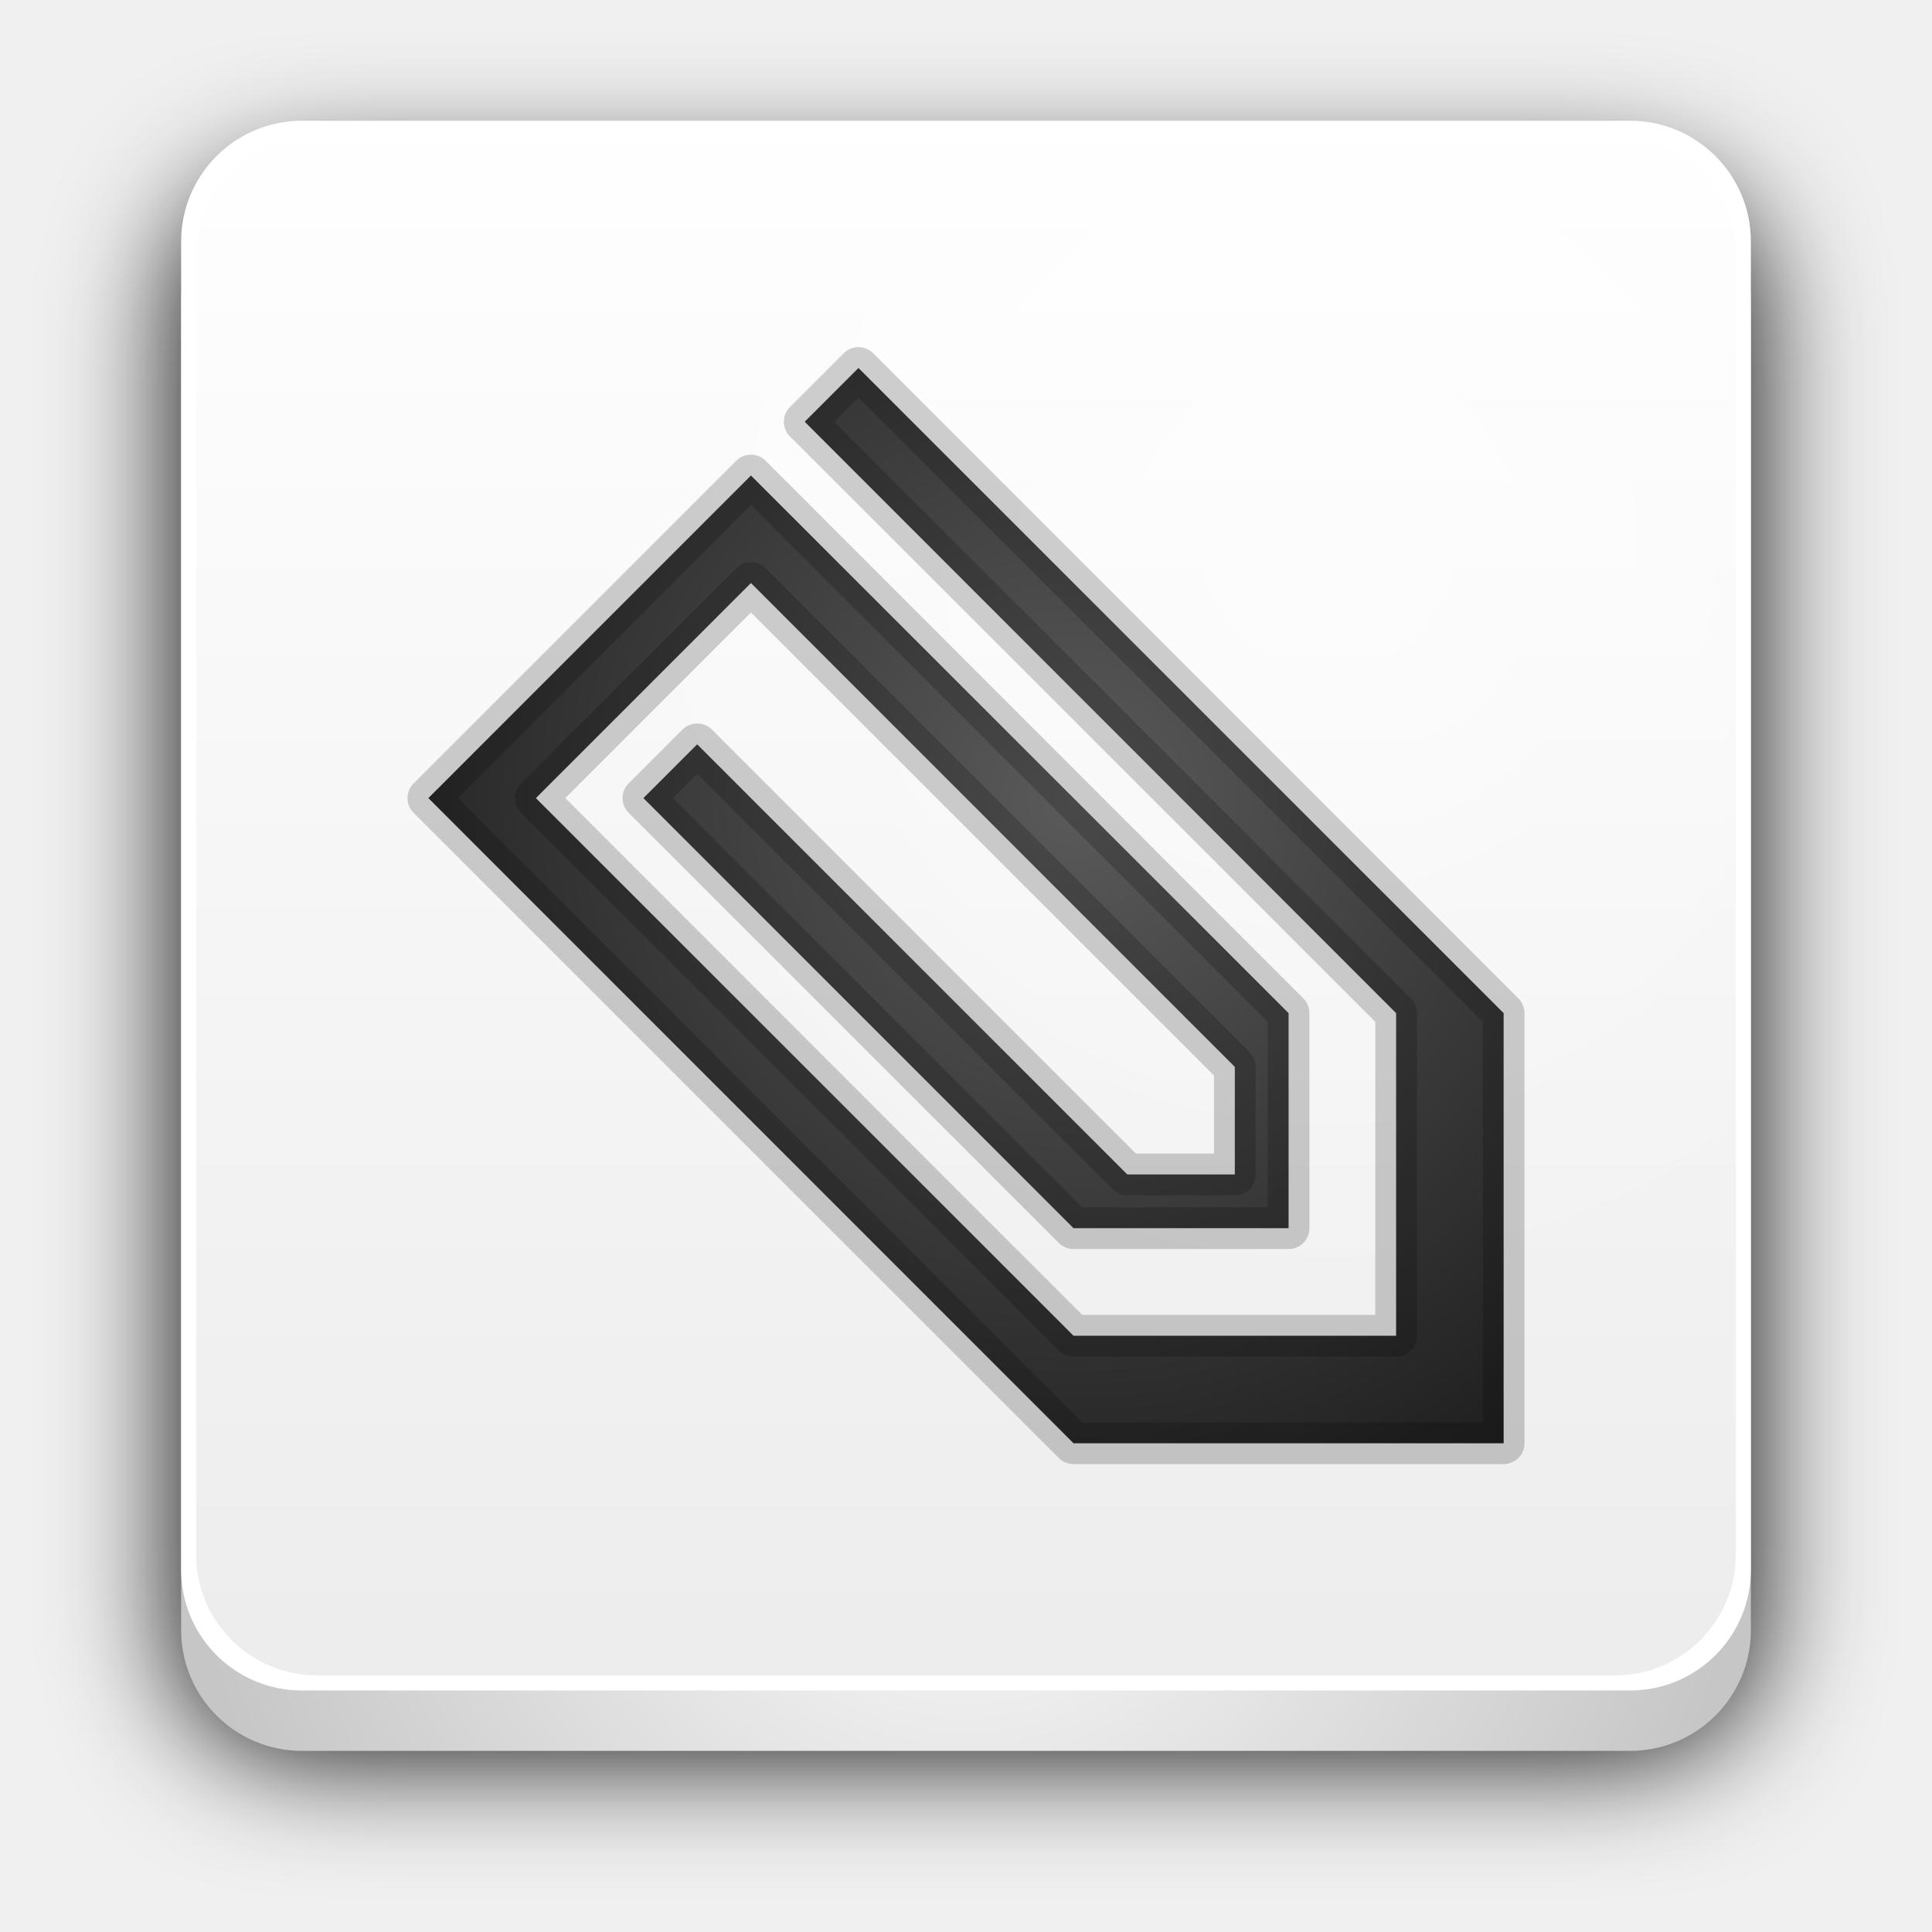
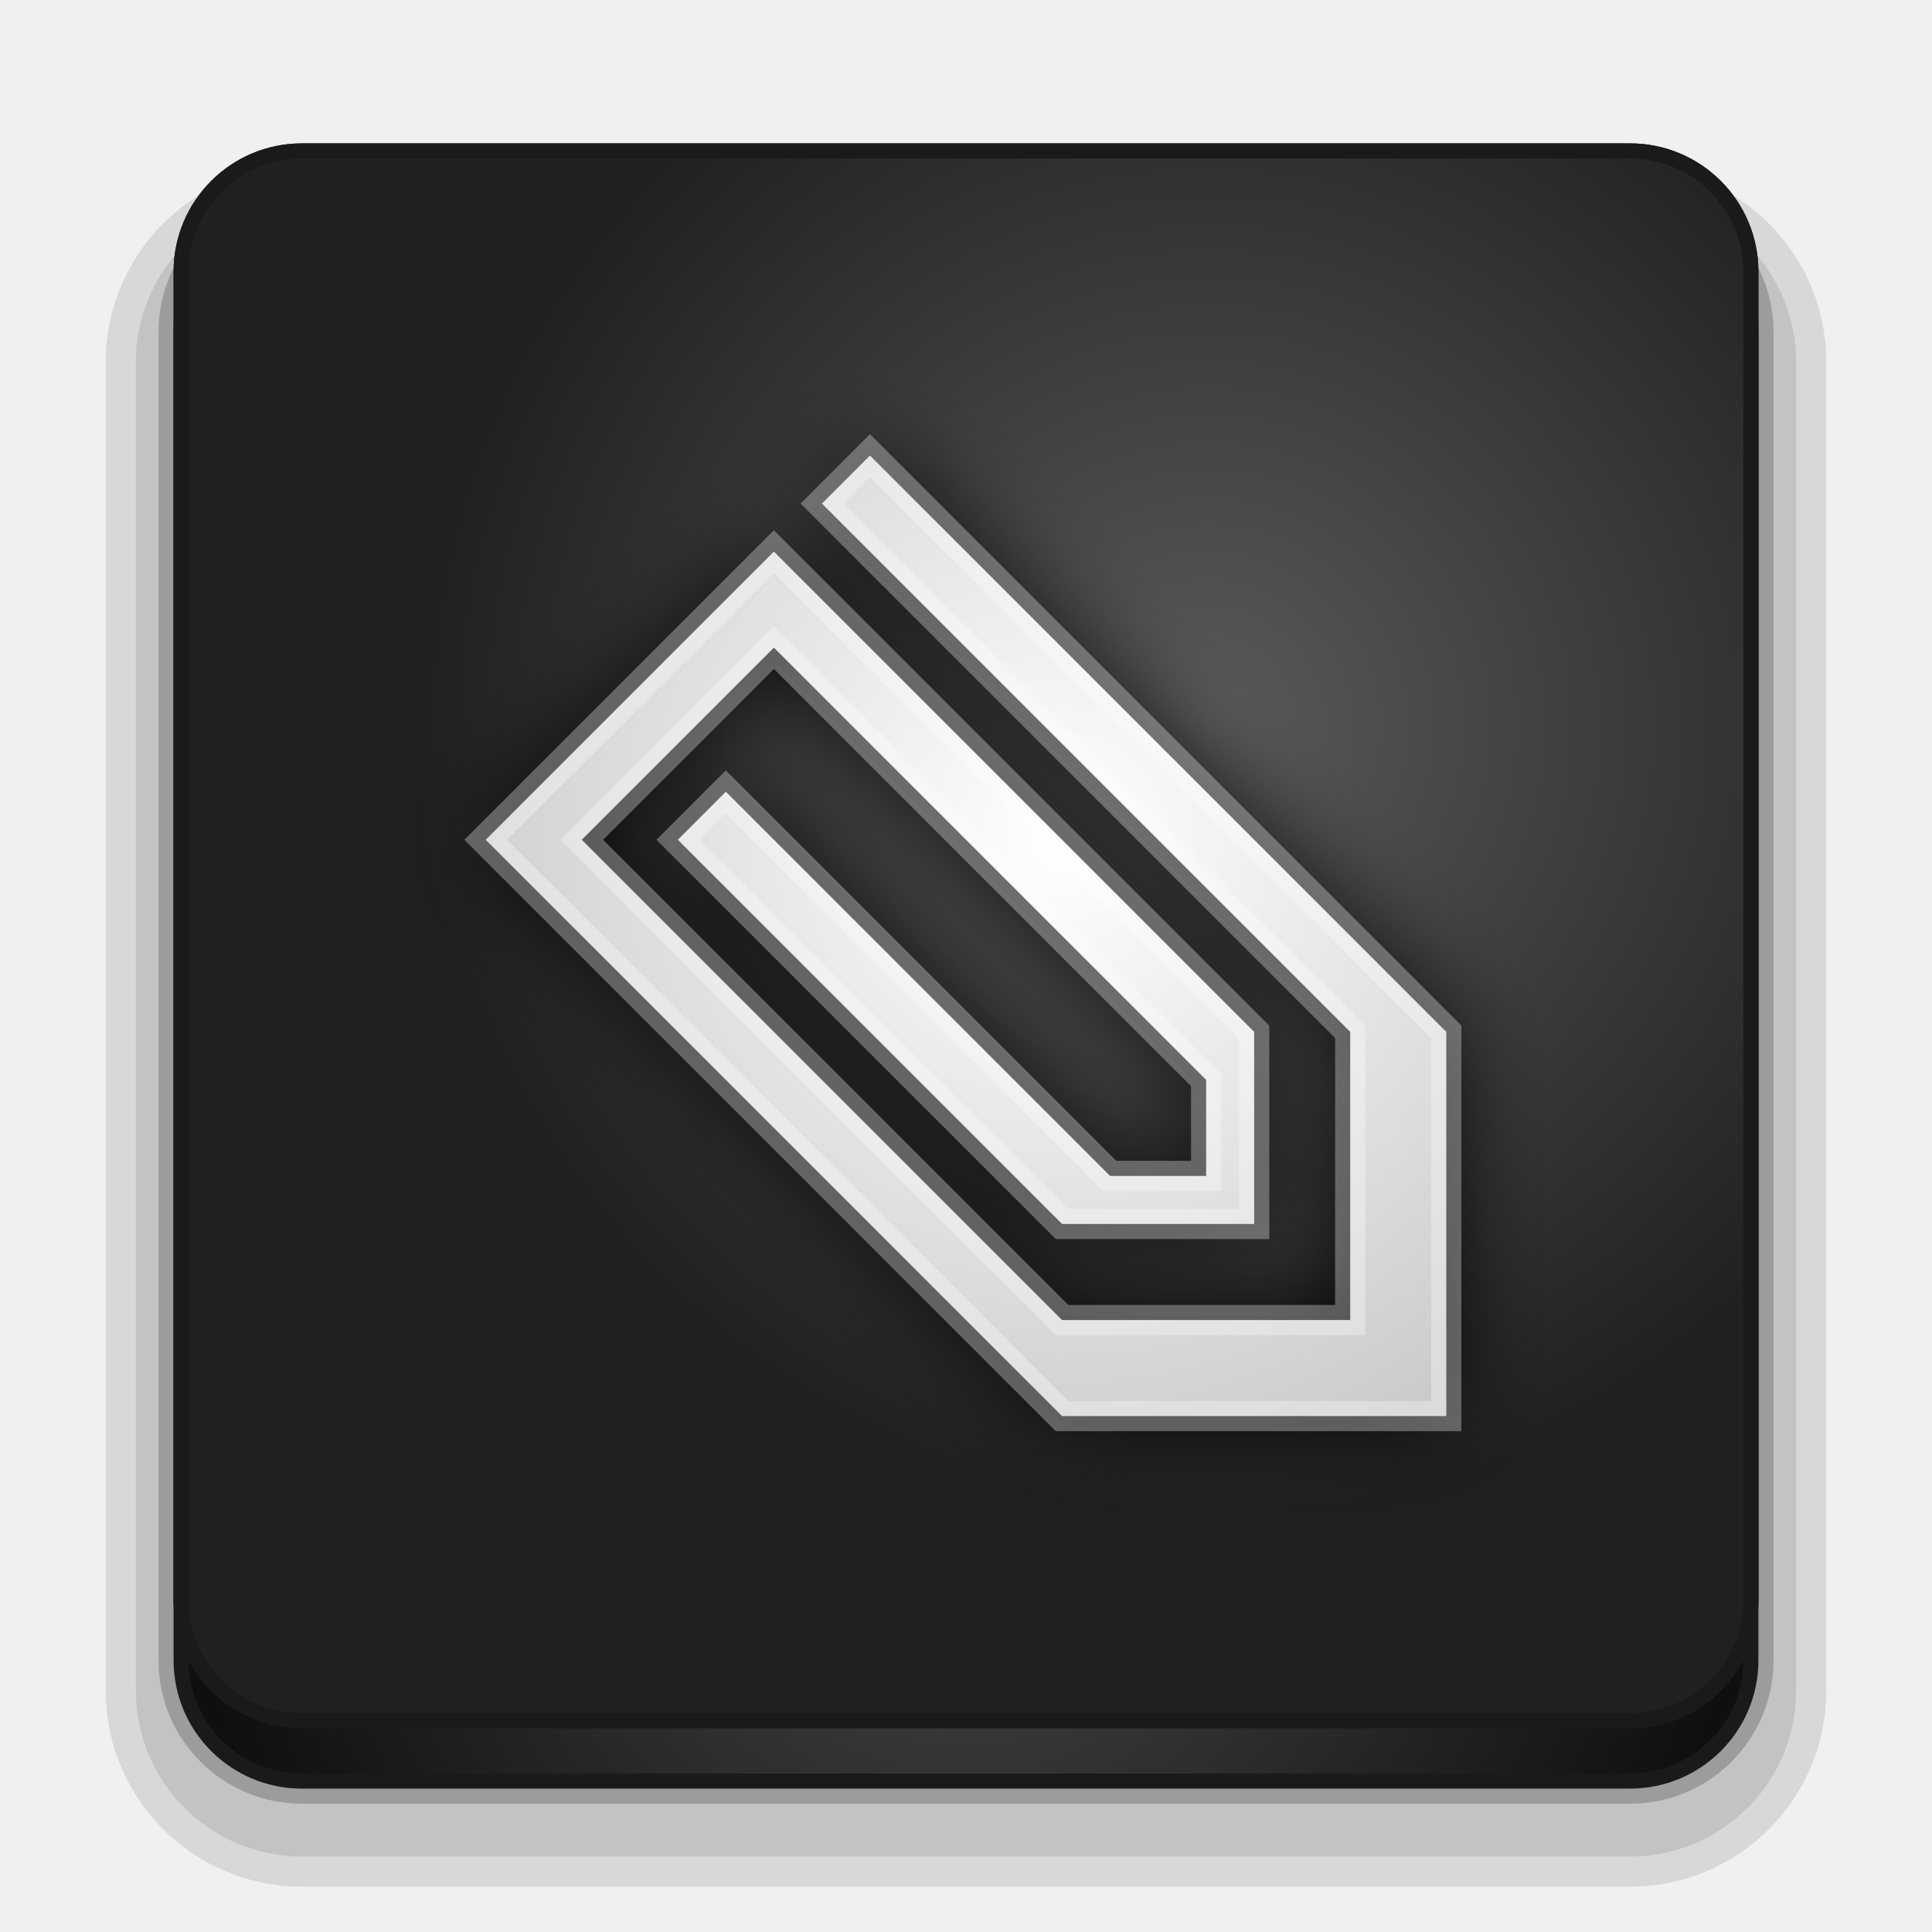
<svg xmlns="http://www.w3.org/2000/svg" xmlns:xlink="http://www.w3.org/1999/xlink" version="1.1" id="svg2" height="128" width="128">
  <defs id="defs4">
    <linearGradient id="linearGradient7110">
      <stop style="stop-color:#5a5a5a;stop-opacity:1;" offset="0" id="stop7112" />
      <stop style="stop-color:#202020;stop-opacity:1;" offset="1" id="stop7114" />
    </linearGradient>
    <linearGradient id="linearGradient4216-4-8-2">
      <stop id="stop4218-8-0-7" offset="0" style="stop-color:#494949;stop-opacity:1;" />
      <stop id="stop4220-1-6-4" offset="1" style="stop-color:#0f0f0f;stop-opacity:1;" />
    </linearGradient>
    <radialGradient xlink:href="#linearGradient4216-4-8-2" id="radialGradient5899" gradientUnits="userSpaceOnUse" gradientTransform="translate(0,2)" cx="64" cy="1020.362" fx="64" fy="1020.362" r="52" />
    <radialGradient xlink:href="#linearGradient7110" id="radialGradient7116" cx="80" cy="972.362" fx="80" fy="972.362" r="52.5" gradientUnits="userSpaceOnUse" />
+     <linearGradient id="linearGradient6964-4">
+       <stop style="stop-color:#ffffff;stop-opacity:1;" offset="0" id="stop6966-4" />
+       <stop style="stop-color:#cacaca;stop-opacity:1;" offset="1" id="stop6970-3" />
+     </linearGradient>
    <linearGradient id="linearGradient8794-33">
      <stop style="stop-color:#ffffff;stop-opacity:1;" offset="0" id="stop8796-9" />
      <stop style="stop-color:#cacaca;stop-opacity:1;" offset="1" id="stop8798-6" />
    </linearGradient>
-     <radialGradient xlink:href="#linearGradient7110" id="radialGradient4245" cx="154" cy="1043.362" fx="154" fy="1043.362" r="4" gradientTransform="matrix(2.499999,8.9916037e-6,-8.9915652e-6,2.499988,-230.9905,-1566.033)" gradientUnits="userSpaceOnUse" />
+     <radialGradient r="32" fy="46.696" fx="84" cy="46.696" cx="84" gradientTransform="matrix(0.7872273,0,0,1.131639,13.61745,-8.16161)" gradientUnits="userSpaceOnUse" id="radialGradient5944" xlink:href="#linearGradient8794-33" />
+     <radialGradient xlink:href="#linearGradient8794-33" id="radialGradient10267" gradientUnits="userSpaceOnUse" gradientTransform="matrix(0.7872273,0,0,1.131639,13.61745,-8.16161)" cx="84" cy="46.696" fx="84" fy="46.696" r="32" />
+     <radialGradient xlink:href="#linearGradient6964-4" id="radialGradient10297" cx="154" cy="118.5" fx="154" fy="118.5" r="6" gradientTransform="matrix(1.666667,-2.1327557e-6,2.1327544e-6,1.666666,-102.667,-79.49961)" gradientUnits="userSpaceOnUse" />
+     <radialGradient xlink:href="#linearGradient8794-33" id="radialGradient3924" gradientUnits="userSpaceOnUse" gradientTransform="matrix(5.625,0,0,5.625,-793.25,304.6122)" cx="154" cy="118" fx="154" fy="118" r="8" />
+     <radialGradient xlink:href="#linearGradient8794-33" id="radialGradient3944" gradientUnits="userSpaceOnUse" gradientTransform="matrix(5.625,0,0,5.625,-793.25,304.6122)" cx="154" cy="118" fx="154" fy="118" r="8" />
+     <radialGradient xlink:href="#linearGradient8794-33" id="radialGradient4194" cx="154" cy="118.5" fx="154" fy="118.5" r="6" gradientTransform="matrix(1.666667,-2.1327603e-6,2.1327591e-6,1.666666,-102.667,-79.49961)" gradientUnits="userSpaceOnUse" />
+     <radialGradient xlink:href="#linearGradient8794-33" id="radialGradient4198" gradientUnits="userSpaceOnUse" gradientTransform="matrix(7.500002,-9.5974214e-6,9.597416e-6,7.499998,-1082.001,88.61394)" cx="154" cy="118.5" fx="154" fy="118.5" r="6" />
+     <filter id="filter4202" x="-0.14" width="1.28" y="-0.105" height="1.21">
+       <feGaussianBlur stdDeviation="3.15" id="feGaussianBlur4204" />
+     </filter>
+     <radialGradient xlink:href="#linearGradient8794-33" id="radialGradient4216" gradientUnits="userSpaceOnUse" gradientTransform="matrix(7.500002,-9.5974214e-6,9.597416e-6,7.499998,-1082.001,88.61394)" cx="154" cy="118.5" fx="154" fy="118.5" r="6" />
+     <radialGradient xlink:href="#linearGradient8794-33" id="radialGradient4245" cx="154" cy="1043.362" fx="154" fy="1043.362" r="4" gradientTransform="matrix(2.499999,8.9916037e-6,-8.9915652e-6,2.499988,-230.9905,-1566.033)" gradientUnits="userSpaceOnUse" />
    <radialGradient xlink:href="#linearGradient8794-33" id="radialGradient4249" gradientUnits="userSpaceOnUse" gradientTransform="matrix(7.954977,-7.95492,7.954886,7.954943,-9454.529,-6094.831)" cx="154" cy="1043.362" fx="154" fy="1043.362" r="4" />
    <filter id="filter4253" x="-0.12" width="1.24" y="-0.12" height="1.24">
      <feGaussianBlur stdDeviation="3.182" id="feGaussianBlur4255" />
    </filter>
    <radialGradient xlink:href="#linearGradient8794-33" id="radialGradient4267" gradientUnits="userSpaceOnUse" gradientTransform="matrix(7.954977,-7.95492,7.954886,7.954943,-9454.529,-6094.831)" cx="154" cy="1043.362" fx="154" fy="1043.362" r="4" />
-     <radialGradient xlink:href="#linearGradient7110-6" id="radialGradient3858" gradientUnits="userSpaceOnUse" gradientTransform="matrix(0,-4.452461,4.452461,0,-470.2953,1661.136)" cx="154.48" cy="122.48" fx="154.48" fy="122.48" r="8" />
-     <linearGradient id="linearGradient7110-6">
-       <stop style="stop-color:#5a5a5a;stop-opacity:1;" offset="0" id="stop7112-6" />
-       <stop style="stop-color:#202020;stop-opacity:1;" offset="1" id="stop7114-6" />
-     </linearGradient>
-     <radialGradient xlink:href="#linearGradient7006-8" id="radialGradient6053" gradientUnits="userSpaceOnUse" gradientTransform="translate(1.5814697e-6,924.3622)" cx="88" cy="36" fx="88" fy="36" r="51" />
-     <linearGradient id="linearGradient7006-8">
-       <stop style="stop-color:#ffffff;stop-opacity:1;" offset="0" id="stop7008-1" />
-       <stop style="stop-color:#ffffff;stop-opacity:0;" offset="1" id="stop7010-1" />
-     </linearGradient>
-     <linearGradient xlink:href="#linearGradient6978-3" id="linearGradient6051" gradientUnits="userSpaceOnUse" gradientTransform="translate(1.5814697e-6,924.3622)" x1="64" y1="188" x2="64" y2="8" />
-     <linearGradient id="linearGradient6978-3">
-       <stop style="stop-color:#000000;stop-opacity:0.25" offset="0" id="stop6980-5" />
-       <stop style="stop-color:#000000;stop-opacity:0;" offset="1" id="stop6982-7" />
-     </linearGradient>
-     <radialGradient xlink:href="#linearGradient4216-4-8-2-6" id="radialGradient6049" gradientUnits="userSpaceOnUse" gradientTransform="translate(1.5814697e-6,-4.1772461e-5)" cx="64" cy="1020.362" fx="64" fy="1020.362" r="52" />
-     <linearGradient id="linearGradient4216-4-8-2-6">
-       <stop id="stop4218-8-0-7-4" offset="0" style="stop-color:#ffffff;stop-opacity:1;" />
-       <stop id="stop4220-1-6-4-0" offset="1" style="stop-color:#c6c6c6;stop-opacity:1;" />
-     </linearGradient>
-     <filter color-interpolation-filters="sRGB" id="filter6960">
-       <feGaussianBlur stdDeviation="4.16" id="feGaussianBlur6962" />
-     </filter>
-     <radialGradient xlink:href="#linearGradient7110" id="radialGradient3859" gradientUnits="userSpaceOnUse" gradientTransform="matrix(3.225817,-3.225794,3.22578,3.225803,-3699.852,-1867.127)" cx="154" cy="1043.362" fx="154" fy="1043.362" r="4" />
-     <radialGradient xlink:href="#linearGradient7110" id="radialGradient3864" gradientUnits="userSpaceOnUse" gradientTransform="matrix(8.904967,-8.904902,8.904864,8.904929,-10591.239,-6942.472)" cx="154" cy="1043.362" fx="154" fy="1043.362" r="4" />
  </defs>
  <g transform="translate(0,-924.3622)" id="layer1">
-     <path style="fill:url(#radialGradient3859);fill-opacity:1;stroke:#000000;stroke-width:1;stroke-miterlimit:4;stroke-opacity:0.188;stroke-dasharray:none;stroke-linejoin:round" d="m 172.903,1017.265 0,-10.323 -15.484,-15.484 -1.29,1.29 14.194,14.194 1e-5,7.742 -7.742,0 -12.903,-12.903 5.161,-5.161 11.613,11.613 0,2.581 -2.581,0 -10.323,-10.323 -1.29,1.29 10.323,10.323 5.161,0 0,-5.161 -12.903,-12.903 -7.742,7.742 15.484,15.484 z" id="path4265" />
+     <rect ry="8" rx="8" y="940.362" x="12" height="104" width="104" id="rect6981" style="opacity:0.1;fill:#000000;fill-opacity:1;stroke:#000000;stroke-width:10;stroke-miterlimit:4;stroke-dasharray:none" />
+     <rect style="opacity:0.1;fill:#000000;fill-opacity:1;stroke:#000000;stroke-width:6;stroke-miterlimit:4;stroke-dasharray:none" id="rect6979" width="104" height="104" x="12" y="940.362" rx="8" ry="8" />
+     <rect ry="8" rx="8" y="938.362" x="12" height="104" width="104" id="rect5969" style="fill:#000000;fill-opacity:1;stroke:#000000;opacity:0.2;stroke-width:3;stroke-miterlimit:4;stroke-dasharray:none" />
+     <rect style="fill:url(#radialGradient5899);fill-opacity:1;stroke:#1a1a1a" id="rect6936" width="104" height="104" x="12" y="938.362" rx="8" ry="8" />
+     <rect ry="8" rx="8" y="934.362" x="12" height="104" width="104" id="rect6964" style="fill:url(#radialGradient7116);fill-opacity:1;stroke:#1a1a1a" />
    <text xml:space="preserve" style="font-size:24px;font-style:normal;font-weight:normal;line-height:125%;letter-spacing:0px;word-spacing:0px;fill:#000000;fill-opacity:1;stroke:none;font-family:Sans" x="-56" y="948.362" id="text5893">
      <tspan id="tspan5895" x="-56" y="948.362">128</tspan>
    </text>
    <text id="text5901" y="1000.362" x="184" style="font-size:16px;font-style:normal;font-weight:normal;line-height:125%;letter-spacing:0px;word-spacing:0px;fill:#000000;fill-opacity:1;stroke:none;font-family:Sans" xml:space="preserve">
      <tspan y="1000.362" x="184" id="tspan5903">31 - 17</tspan>
    </text>
    <text xml:space="preserve" style="font-size:16px;font-style:normal;font-weight:normal;line-height:125%;letter-spacing:0px;word-spacing:0px;fill:#000000;fill-opacity:1;stroke:none;font-family:Sans" x="172" y="1048.362" id="text5905">
      <tspan id="tspan5907" x="172" y="1048.362">16</tspan>
    </text>
    <rect style="fill:none;stroke:#000000;stroke-width:1;stroke-linecap:round;stroke-linejoin:round;stroke-miterlimit:4;stroke-opacity:1;stroke-dasharray:none;stroke-dashoffset:0" id="rect5919" width="40" height="40" x="140" y="60" transform="translate(0,924.3622)" rx="4.5902016e-07" />
    <rect style="fill:none;stroke:#000000;stroke-width:1;stroke-linecap:round;stroke-linejoin:round;stroke-miterlimit:4;stroke-opacity:1;stroke-dasharray:none;stroke-dashoffset:0" id="rect5921" width="24" height="24" x="140" y="1032.362" rx="4.5902016e-07" />
    <rect style="fill:#b3b3b3;fill-opacity:1;stroke:none" id="rect6935" width="32" height="4" x="144" y="56" transform="translate(0,924.3622)" rx="4.5902016e-07" />
    <rect style="fill:#b3b3b3;fill-opacity:1;stroke:none" id="rect6937" width="4" height="32" x="136" y="64" transform="translate(0,924.3622)" rx="4.5902016e-07" />
    <rect style="fill:#b3b3b3;fill-opacity:1;stroke:none" id="rect6939" width="16" height="4" x="144" y="104" rx="4.5902016e-07" transform="translate(0,924.3622)" />
    <rect style="fill:#b3b3b3;fill-opacity:1;stroke:none" id="rect6941" width="4" height="16" x="136" y="112" transform="translate(0,924.3622)" rx="4.5902016e-07" />
-     <path style="fill:url(#radialGradient4245);stroke:none;fill-opacity:1.0" d="m 152,1052.362 4,-4 0,-12 -1,0 0,11 -3,3 -3,-3 0,-10 4,0 0,9 -1,1 -1,-1 0,-8 -1,0 0,8 2,2 2,-2 0,-10 -6,0 0,12 z" id="path4237" />
-     <rect ry="8" rx="8" y="936.362" x="12" height="104" width="104" id="rect6938" style="fill:#000000;fill-opacity:1;stroke:none;filter:url(#filter6960)" />
-     <rect style="fill:url(#radialGradient6049);fill-opacity:1;stroke:none" id="rect6936-6" width="104" height="104" x="12" y="936.362" rx="8" ry="8" />
-     <rect ry="8" rx="8" y="932.362" x="12" height="104" width="104" id="rect6964-2" style="fill:#ffffff;fill-opacity:1;stroke:none" />
-     <rect style="opacity:0.5;fill:url(#linearGradient6051);fill-opacity:1;stroke:none" id="rect6975" width="102" height="102" x="13" y="933.362" rx="8" ry="8" />
-     <rect ry="8" rx="8" y="933.362" x="13" height="102" width="102" id="rect7002" style="opacity:0.5;fill:url(#radialGradient6053);fill-opacity:1;stroke:none" />
-     <path id="path3862" d="m 99.62,1019.982 0,-28.496 -42.744,-42.744 -3.562,3.562 39.182,39.182 3e-5,21.372 -21.372,0 -35.62,-35.62 14.248,-14.248 32.058,32.058 0,7.124 -7.124,0 -28.496,-28.496 -3.562,3.562 28.496,28.496 14.248,0 0,-14.248 -35.62,-35.62 -21.372,21.372 42.744,42.744 z" style="fill:url(#radialGradient3864);fill-opacity:1;stroke:#000000;stroke-width:2.761;stroke-linejoin:round;stroke-miterlimit:4;stroke-opacity:0.188;stroke-dasharray:none" />
+     <rect style="fill:url(#radialGradient7116);fill-opacity:1;stroke:#1a1a1a" id="rect12711" width="104" height="104" x="12" y="934.362" rx="8" ry="8" />
+     <path style="fill:url(#radialGradient4245);stroke:none;fill-opacity:1" d="m 152,1052.362 4,-4 0,-12 -1,0 0,11 -3,3 -3,-3 0,-10 4,0 0,9 -1,1 -1,-1 0,-8 -1,0 0,8 2,2 2,-2 0,-10 -6,0 0,12 z" id="path4237" />
+     <g id="g4257">
+       <path id="path4251" d="m 95.82,1018.182 0,-25.456 -38.184,-38.184 -3.182,3.182 35.002,35.002 1.4e-5,19.092 -19.092,0 -31.82,-31.82 12.728,-12.728 28.638,28.638 0,6.364 -6.364,0 -25.456,-25.456 -3.182,3.182 25.456,25.456 12.728,0 -1.4e-5,-12.728 -31.82,-31.82 -19.092,19.092 38.184,38.184 z" style="fill:#000000;fill-opacity:1;stroke:none;filter:url(#filter4253)" />
+       <path style="fill:url(#radialGradient4249);fill-opacity:1;stroke:#ffffff;stroke-opacity:0.314;stroke-width:2;stroke-miterlimit:4;stroke-dasharray:none" d="m 95.82,1018.182 0,-25.456 -38.184,-38.184 -3.182,3.182 35.002,35.002 1.4e-5,19.092 -19.092,0 -31.82,-31.82 12.728,-12.728 28.638,28.638 0,6.364 -6.364,0 -25.456,-25.456 -3.182,3.182 25.456,25.456 12.728,0 -1.4e-5,-12.728 -31.82,-31.82 -19.092,19.092 38.184,38.184 z" id="path4247" />
+     </g>
+     <g id="g4261" transform="matrix(0.4055093,0,0,0.4055093,134.0474,604.3832)">
+       <path style="fill:#000000;fill-opacity:1;stroke:none;filter:url(#filter4253)" d="m 95.82,1018.182 0,-25.456 -38.184,-38.184 -3.182,3.182 35.002,35.002 1.4e-5,19.092 -19.092,0 -31.82,-31.82 12.728,-12.728 28.638,28.638 0,6.364 -6.364,0 -25.456,-25.456 -3.182,3.182 25.456,25.456 12.728,0 -1.4e-5,-12.728 -31.82,-31.82 -19.092,19.092 38.184,38.184 z" id="path4263" />
+       <path id="path4265" d="m 95.82,1018.182 0,-25.456 -38.184,-38.184 -3.182,3.182 35.002,35.002 1.4e-5,19.092 -19.092,0 -31.82,-31.82 12.728,-12.728 28.638,28.638 0,6.364 -6.364,0 -25.456,-25.456 -3.182,3.182 25.456,25.456 12.728,0 -1.4e-5,-12.728 -31.82,-31.82 -19.092,19.092 38.184,38.184 z" style="fill:url(#radialGradient4267);fill-opacity:1;stroke:#ffffff;stroke-width:2;stroke-miterlimit:4;stroke-opacity:0.314;stroke-dasharray:none" />
+     </g>
  </g>
</svg>
